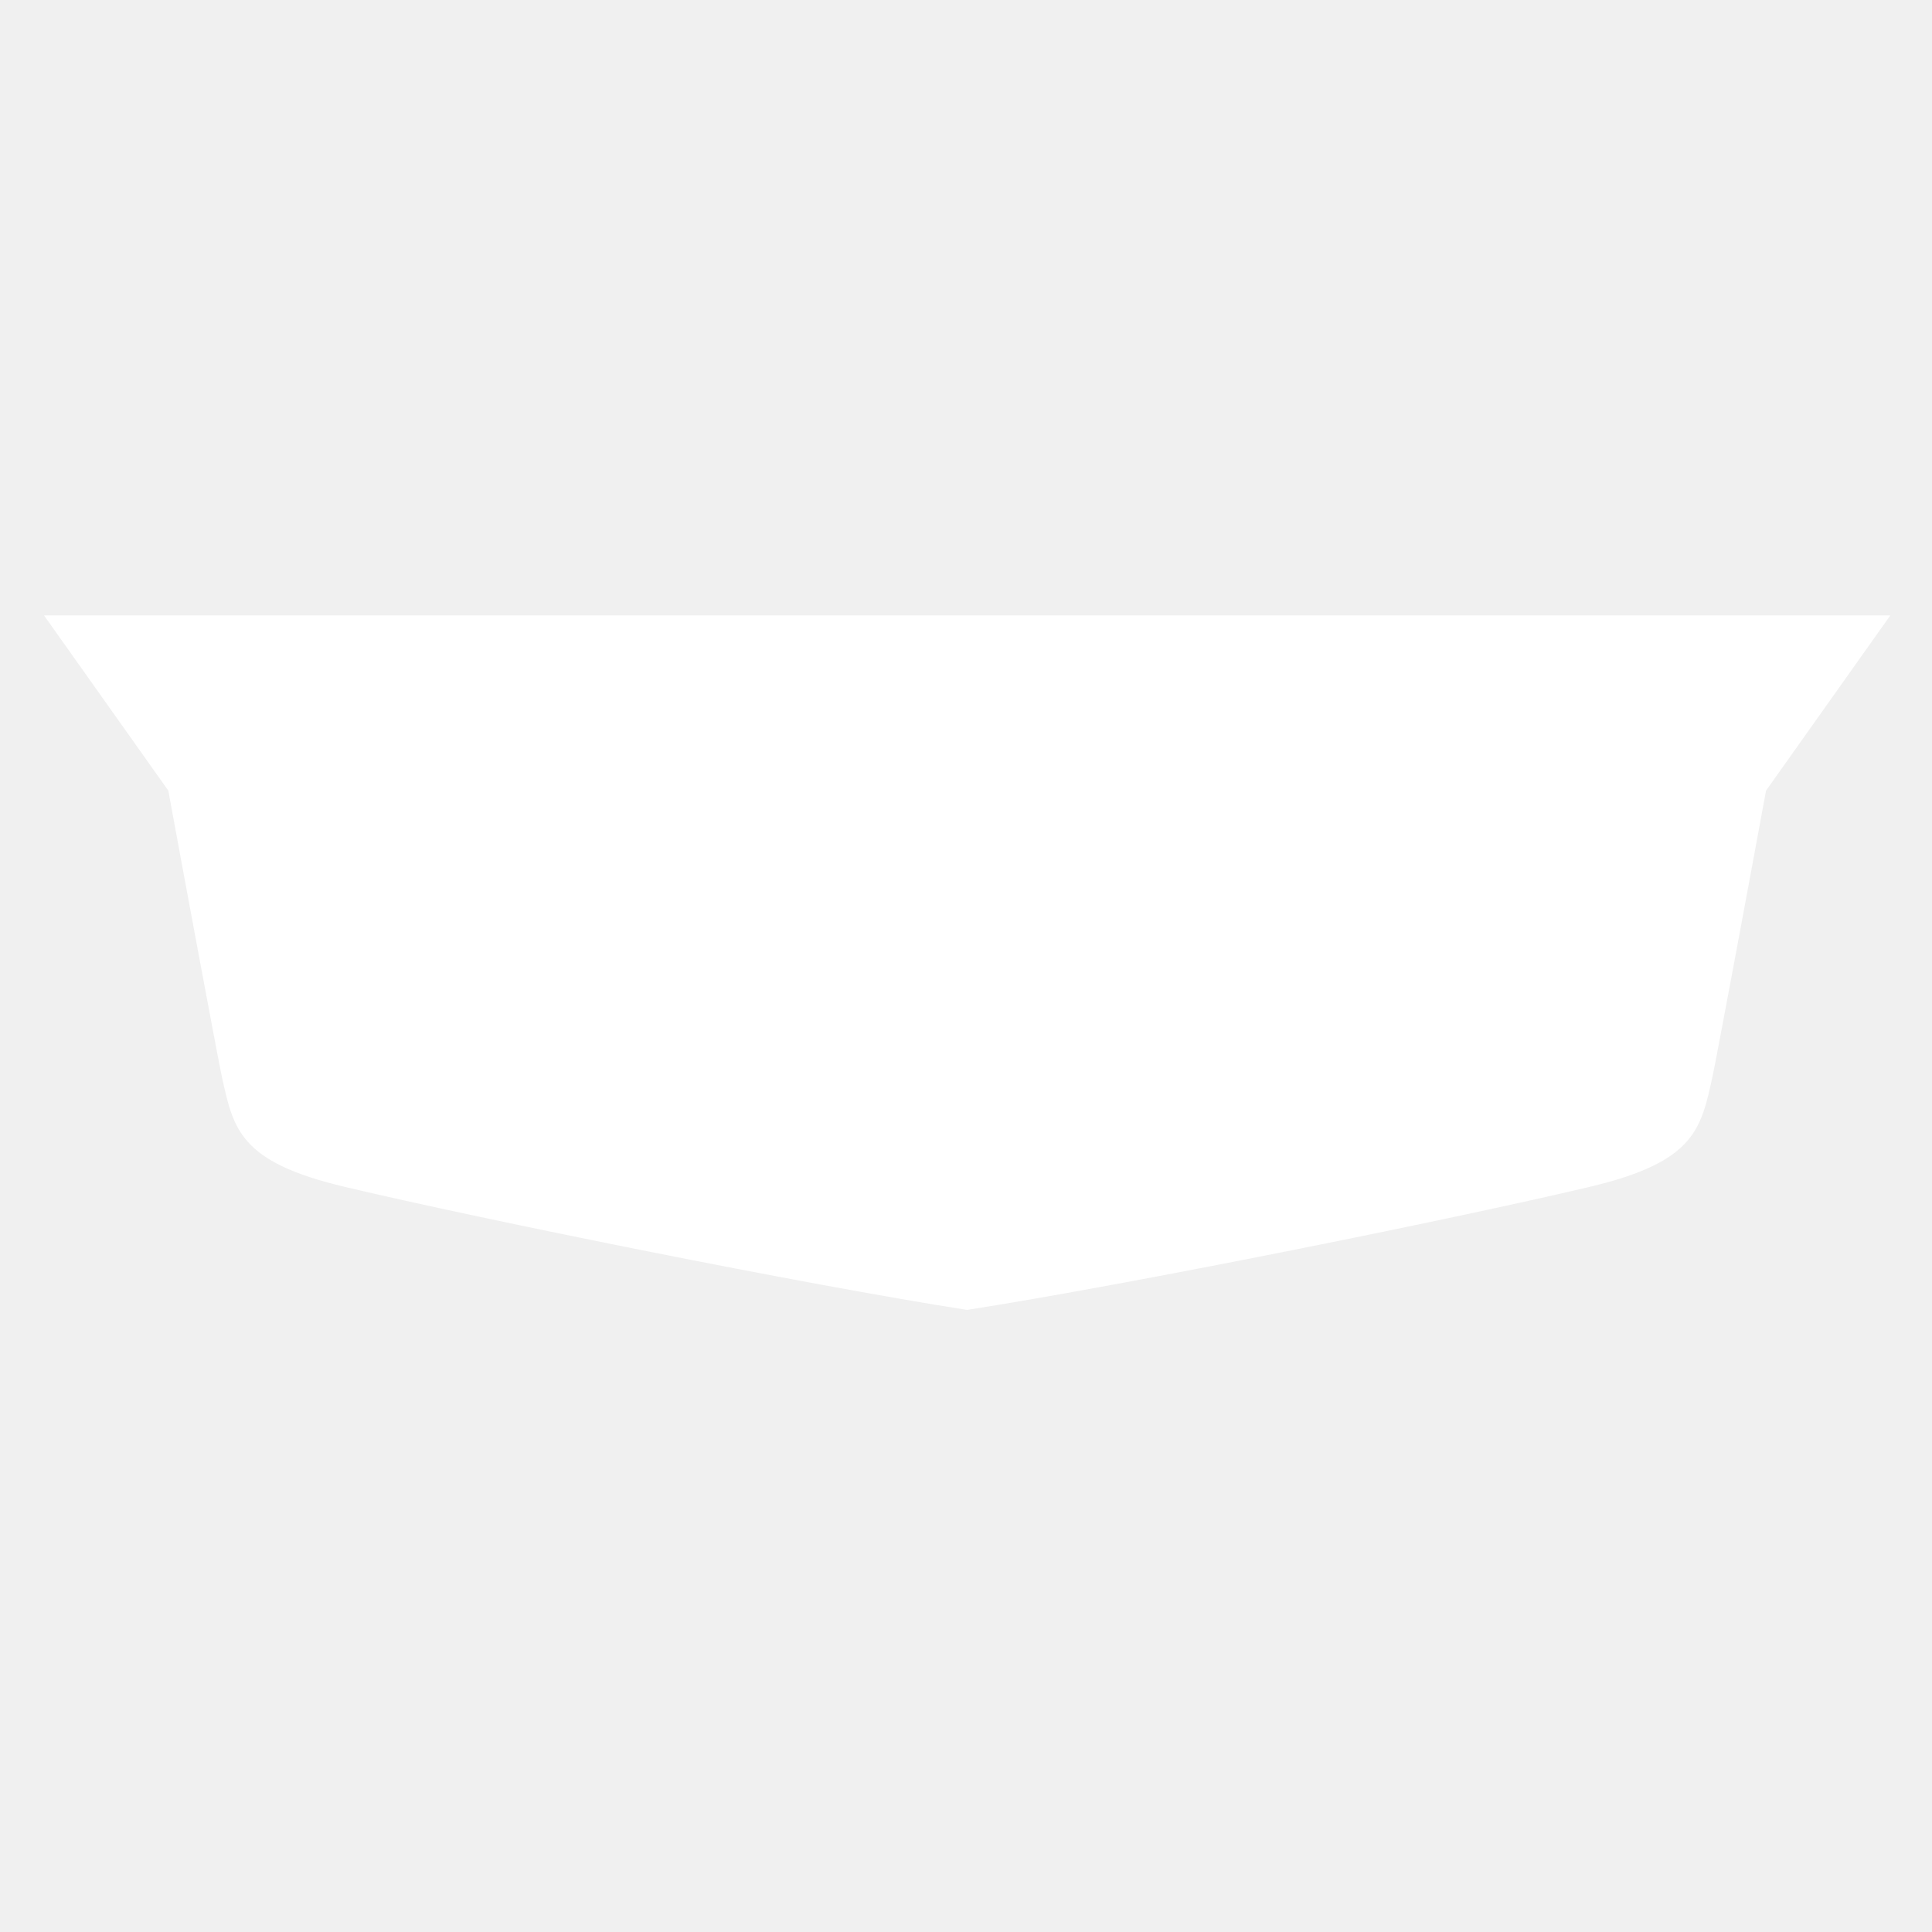
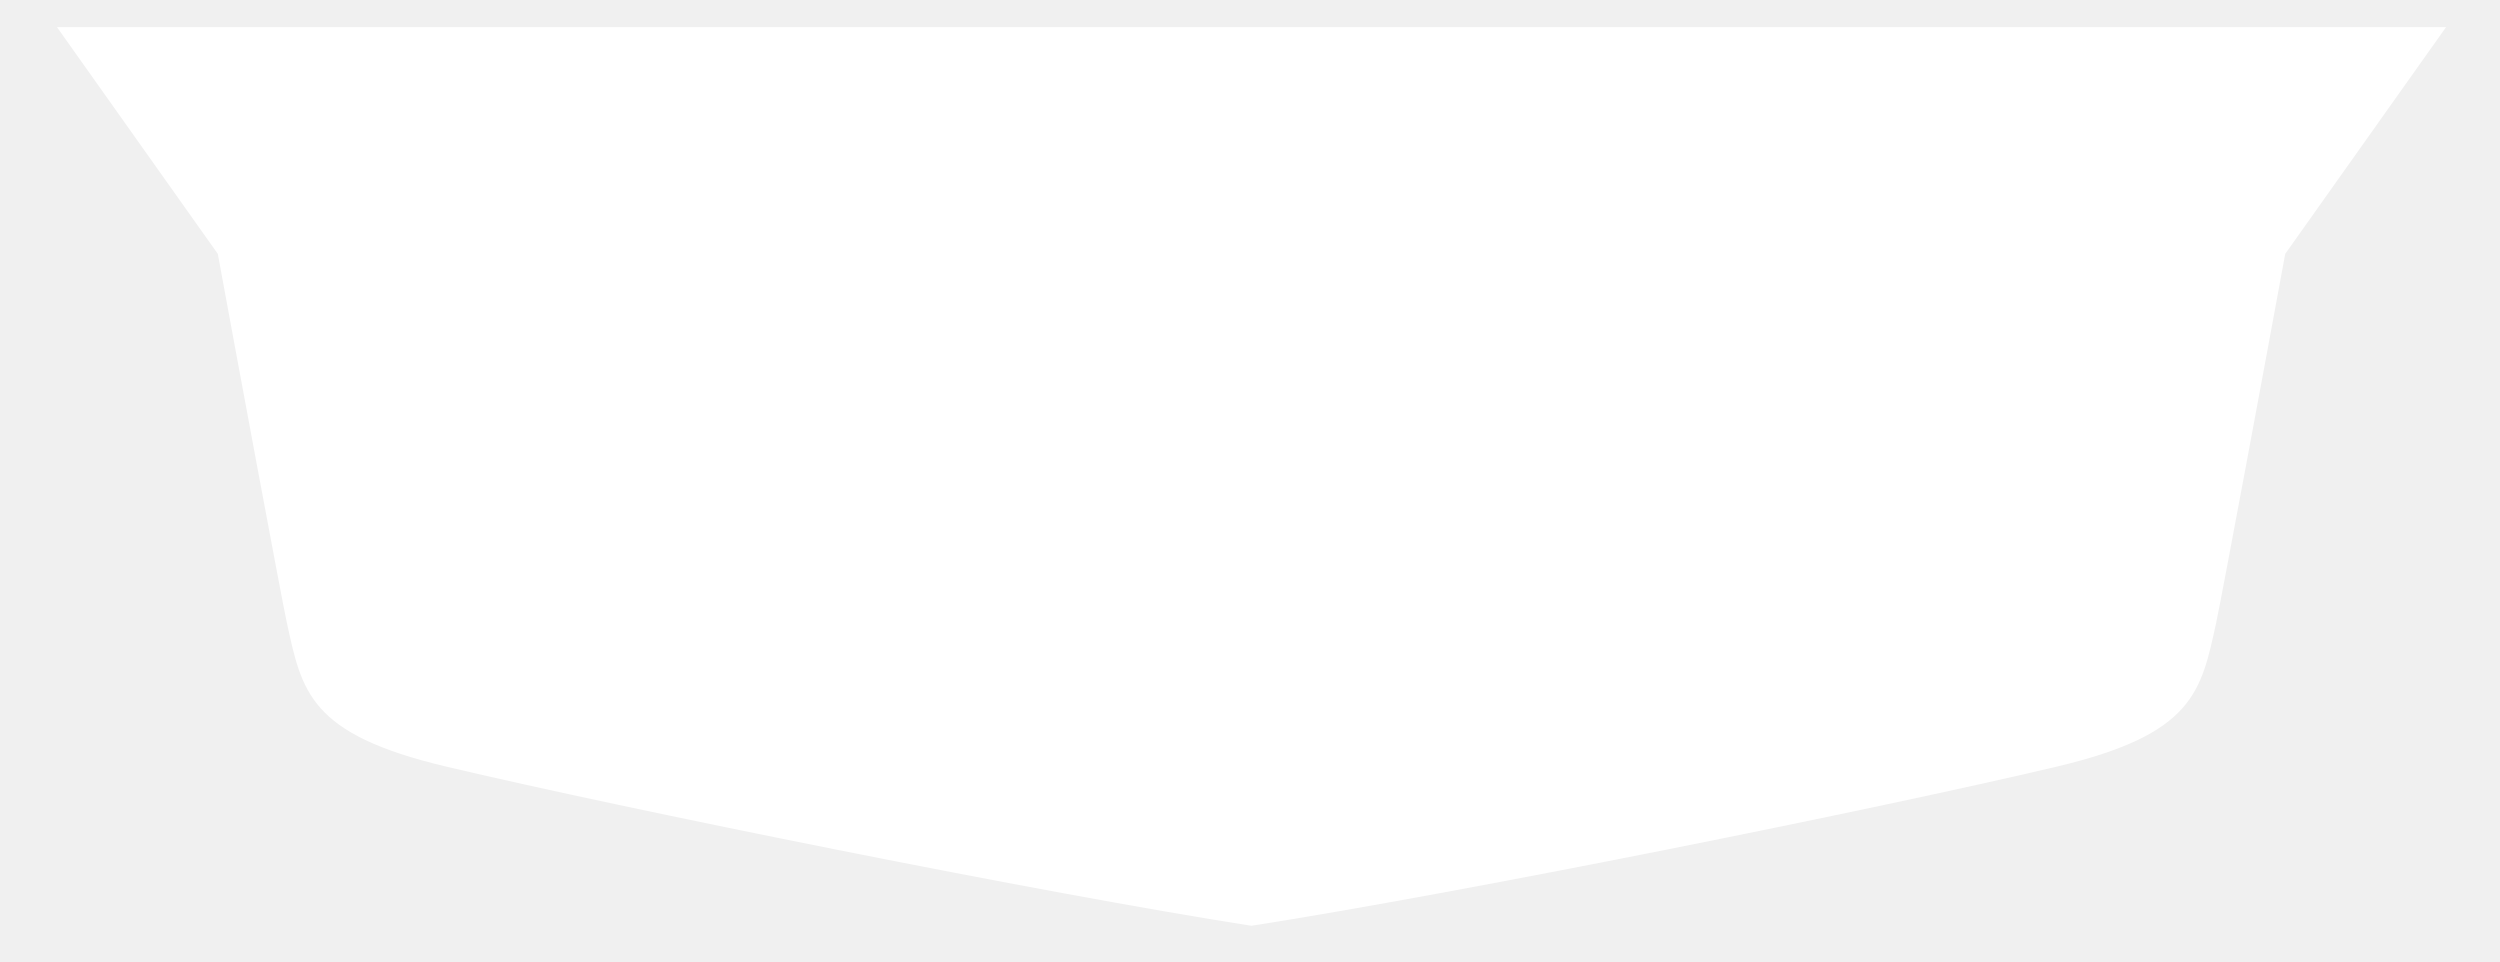
- <svg xmlns="http://www.w3.org/2000/svg" width="512" height="512" viewBox="48 186 416 160" fill="none">
+ <svg xmlns="http://www.w3.org/2000/svg" width="416" height="160" viewBox="48 186 416 160" fill="none">
  <path d="M255.631 343.865C221.117 338.471 151.741 324.514 121.261 317.297C97.667 311.692 94.904 304.001 92.05 290.893L91.94 290.385C91.065 286.372 83.665 246.535 80.592 229.78L50 186.648H462.505L431.912 229.78C429 245.663 421.442 286.337 420.566 290.38L420.455 290.893C417.602 304.001 414.838 311.692 391.246 317.296C360.852 324.494 291.472 338.445 256.828 343.865L256.229 343.958L255.631 343.865Z" fill="none" />
  <path d="M455.026 190.511L428.261 228.244C425.326 244.269 417.656 285.546 416.786 289.564C414.267 301.117 413.059 308.143 390.352 313.539C360.119 320.697 290.967 334.615 256.23 340.049C221.505 334.621 152.387 320.697 122.154 313.539C99.446 308.143 98.24 301.117 95.72 289.564C94.849 285.572 87.178 244.269 84.244 228.244L57.48 190.511H455.026Z" fill="white" />
  <path d="M433.92 197.604H78.611L99.716 227.698C104.992 258.996 108.257 279.118 109.609 286.133C111.957 298.337 112.372 303.6 124.997 306.998C150.098 312.926 222.844 327.864 256.276 332.902C289.707 327.864 362.46 312.946 387.575 306.998C400.198 303.6 400.614 298.337 402.961 286.133C404.281 279.118 407.578 258.996 412.855 227.698L433.92 197.604Z" fill="none" />
  <path d="M433.92 197.604H78.611L99.716 227.698C104.992 258.996 108.257 279.118 109.609 286.133C111.957 298.337 112.372 303.6 124.997 306.998C150.098 312.926 222.844 327.864 256.276 332.902C289.707 327.864 362.46 312.946 387.575 306.998C400.198 303.6 400.614 298.337 402.961 286.133C404.281 279.118 407.578 258.996 412.855 227.698L433.92 197.604Z" fill="none" />
  <path d="M144.34 258.364H110.216L107.578 242.748H254.098V258.364H250.142V246.41H143.1L144.34 258.364Z" fill="white" />
  <path d="M106.984 239.185H254.06V227.738H105.078L106.984 239.185Z" fill="white" />
  <path d="M198.975 277.59H254.078V269.39H198.995L198.975 277.59Z" fill="white" />
  <path d="M103.641 224.095H138.497L131.902 212.641H250.149V224.048H254.106V208.683H92.844L103.641 224.095Z" fill="white" />
  <path d="M314.031 208.683H258.439V231.689H314.057L314.031 208.683Z" fill="white" />
  <path d="M118.15 297.395C119.053 298.764 120.728 300.359 126.289 301.867C128.979 302.526 131.974 303.185 136.116 304.106H195.123V295.986H117.385C117.59 296.478 117.843 296.95 118.137 297.395H118.15Z" fill="white" />
  <path d="M114.78 284.986H195.124V262.046H110.83L114.78 284.986Z" fill="white" />
  <path d="M198.975 317.167C219.552 321.211 239.668 324.945 254.111 327.205V288.708H198.975V317.167Z" fill="white" />
  <path d="M317.844 258.364H402.316L406.175 235.351H317.844V258.364Z" fill="white" />
  <path d="M317.844 216.001V224.168L408.7 224.135L414.398 216.001H317.844Z" fill="white" />
  <path d="M258.439 277.59H262.396V266.004H367.512C367.374 267.13 366.391 274.896 365.884 277.622H399.078L401.716 262.045H258.439V277.59Z" fill="white" />
  <path d="M258.439 292.594H396.282L398.51 281.193H258.439V292.594Z" fill="white" />
  <path d="M314.058 242.755H258.439V250.968H314.058V242.755Z" fill="white" />
  <path d="M289.602 317.714C284.108 318.762 268.701 321.442 262.397 322.582V299.931H359.803C355.139 305.41 345.544 307.038 289.602 317.714ZM258.439 295.986V327.192C293.481 321.469 361.524 307.993 386.283 301.842C391.876 300.451 393.531 298.765 394.435 297.395C394.732 296.954 394.981 296.482 395.174 295.986H258.439Z" fill="white" />
</svg>
